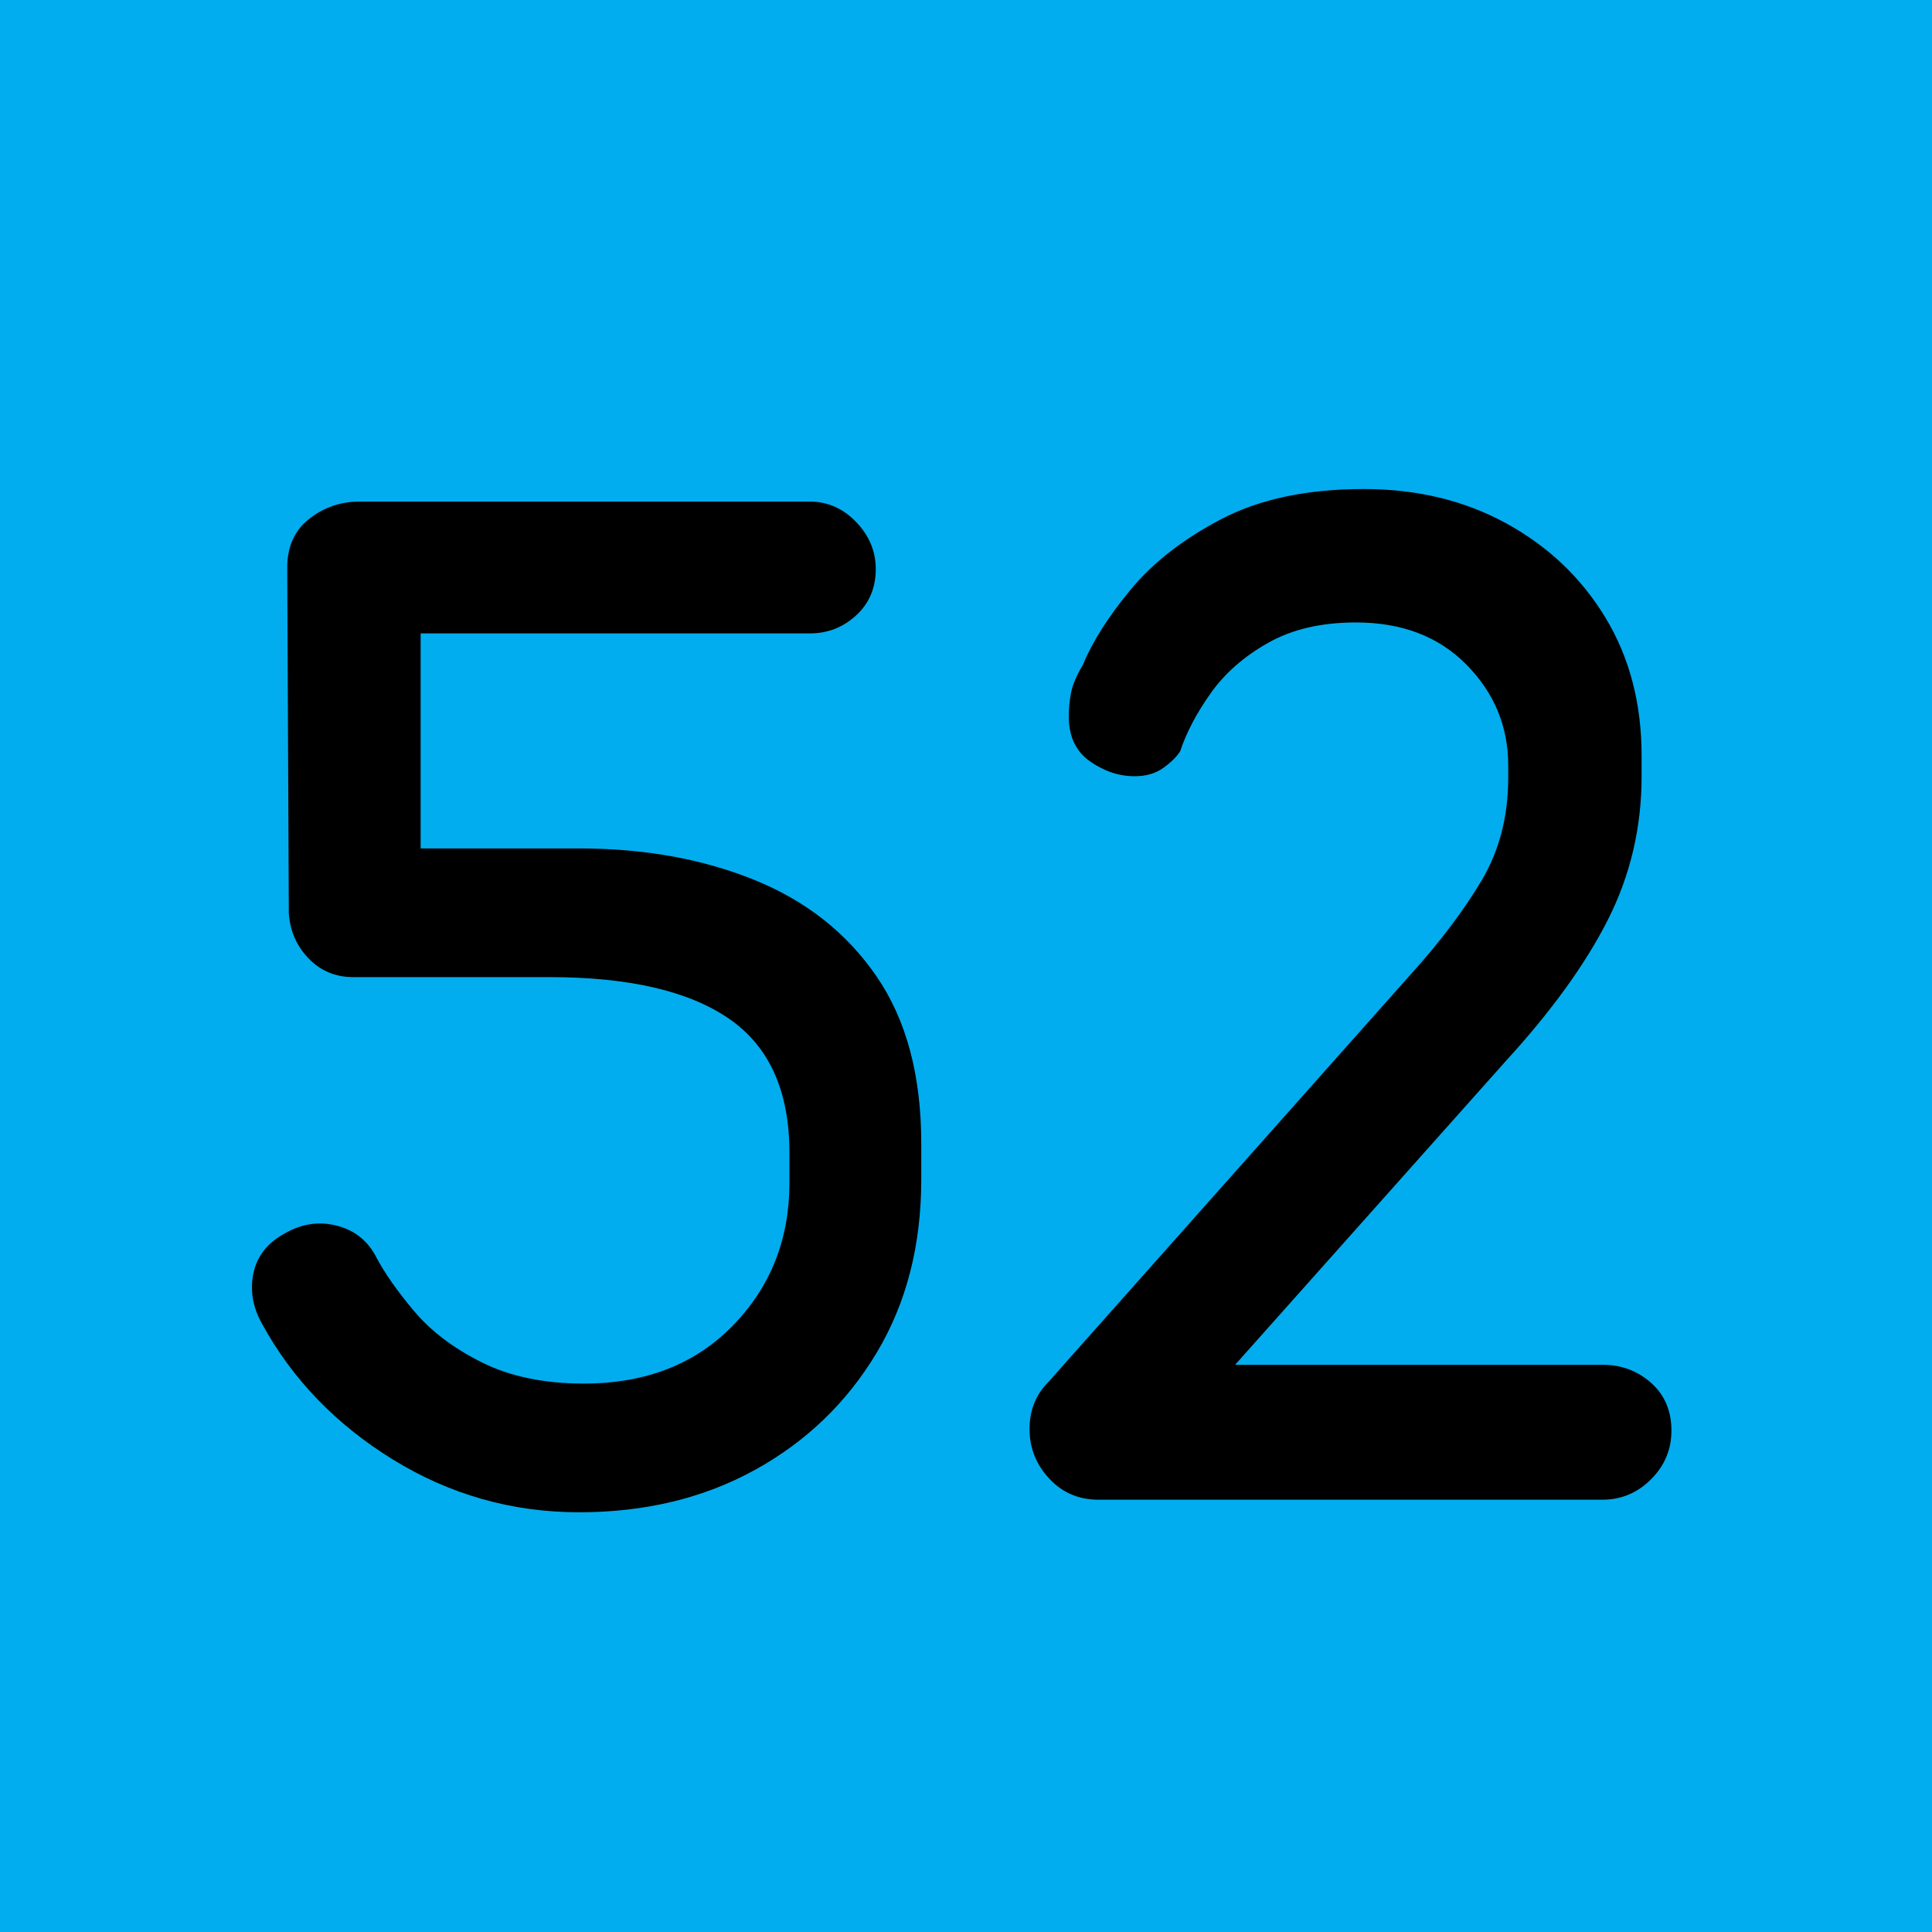
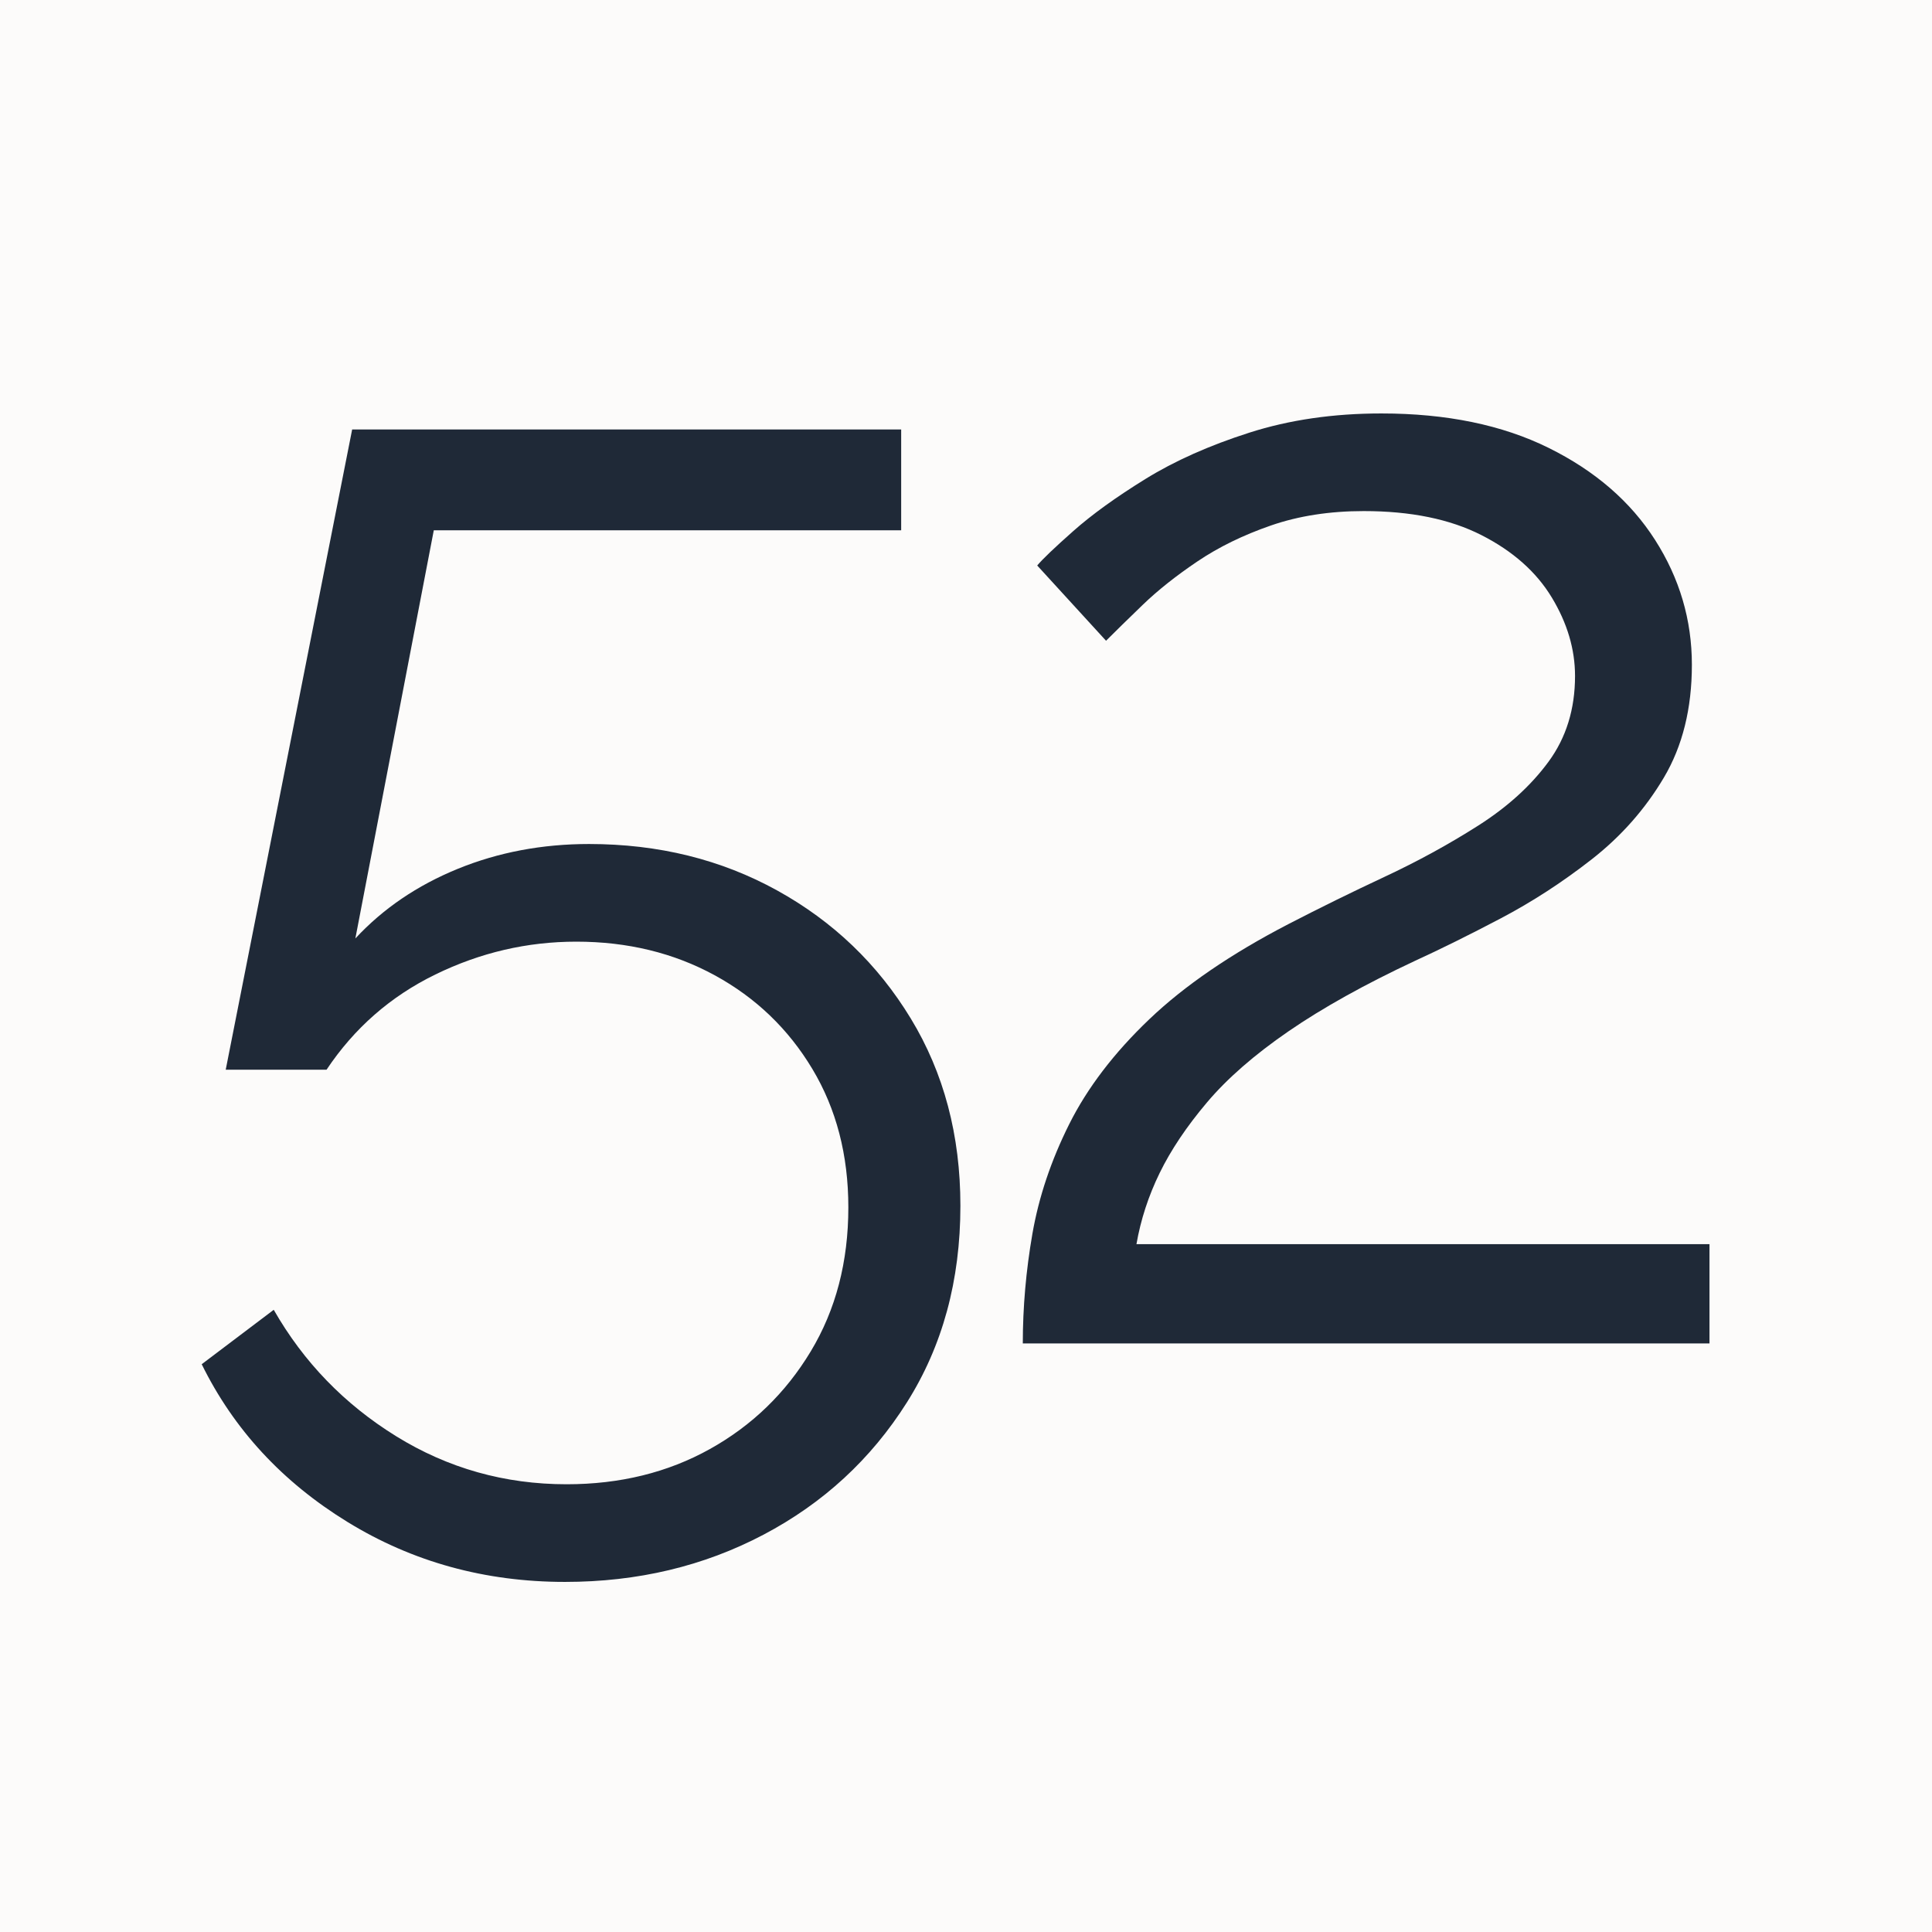
<svg xmlns="http://www.w3.org/2000/svg" width="2000" zoomAndPan="magnify" viewBox="0 0 1500 1500" height="2000" preserveAspectRatio="xMidYMid meet" version="1.0">
  <defs>
    <g />
  </defs>
  <rect x="-150" width="1800" fill="#ffffff" y="-150" height="1800" fill-opacity="1" />
-   <rect x="-150" width="1800" fill="#01adee" y="-150" height="1800" fill-opacity="1" />
-   <g fill="#000000" fill-opacity="1">
-     <g transform="translate(158.4339, 1164.372)">
+   <rect x="-150" width="1800" fill="#fcfbfa" y="-150" height="1800" fill-opacity="1" />
+   <g fill="#1f2937" fill-opacity="1">
+     <g transform="translate(113.1051, 1043.021)">
      <g>
-         <path d="M 291.203 9.75 C 239.223 9.75 191.098 -3.852 146.828 -31.062 C 102.555 -58.281 68.641 -93.414 45.078 -136.469 C 37.766 -149.469 35.531 -162.664 38.375 -176.062 C 41.219 -189.469 49.547 -199.828 63.359 -207.141 C 76.359 -214.453 89.758 -216.281 103.562 -212.625 C 117.375 -208.969 127.531 -200.641 134.031 -187.641 C 140.531 -175.453 150.273 -161.641 163.266 -146.203 C 176.266 -130.773 193.727 -117.578 215.656 -106.609 C 237.594 -95.648 263.992 -90.172 294.859 -90.172 C 342.785 -90.172 381.367 -105.195 410.609 -135.25 C 439.859 -165.301 454.484 -202.258 454.484 -246.125 L 454.484 -269.281 C 454.484 -317.207 438.844 -351.93 407.562 -373.453 C 376.289 -394.984 329.789 -405.75 268.062 -405.75 L 115.75 -405.75 C 101.945 -405.75 90.375 -410.617 81.031 -420.359 C 71.688 -430.109 66.609 -441.891 65.797 -455.703 L 64.578 -723.766 C 64.578 -740.004 70.258 -752.594 81.625 -761.531 C 93 -770.469 106 -774.938 120.625 -774.938 L 470.328 -774.938 C 484.129 -774.938 496.109 -769.656 506.266 -759.094 C 516.422 -748.531 521.5 -736.348 521.5 -722.547 C 521.5 -707.922 516.422 -695.938 506.266 -686.594 C 496.109 -677.258 484.129 -672.594 470.328 -672.594 L 168.141 -672.594 L 168.141 -505.656 L 291.203 -505.656 C 341.566 -505.656 386.852 -497.531 427.062 -481.281 C 467.27 -465.039 498.945 -440.062 522.094 -406.344 C 545.25 -372.633 556.828 -329.383 556.828 -276.594 L 556.828 -248.562 C 556.828 -197.383 545.25 -152.504 522.094 -113.922 C 498.945 -75.336 467.473 -45.078 427.672 -23.141 C 387.867 -1.211 342.379 9.75 291.203 9.75 Z M 291.203 9.75 " />
+         <path d="M 325.594 185.172 C 263.457 185.172 207.117 169.633 156.578 138.562 C 106.047 107.5 68.352 66.695 43.5 16.156 L 99.422 -26.094 C 122.617 14.496 154.305 47.223 194.484 72.078 C 234.66 96.93 278.773 109.359 326.828 109.359 C 368.254 109.359 405.328 100.242 438.047 82.016 C 470.773 63.785 496.875 38.516 516.344 6.203 C 535.812 -26.098 545.547 -63.375 545.547 -105.625 C 545.547 -146.227 536.223 -182.062 517.578 -213.125 C 498.941 -244.195 473.676 -268.43 441.781 -285.828 C 409.883 -303.223 374.055 -311.922 334.297 -311.922 C 296.18 -311.922 259.723 -303.426 224.922 -286.438 C 190.129 -269.457 161.961 -244.812 140.422 -212.5 L 62.141 -212.5 L 160.312 -709.594 L 586.562 -709.594 L 586.562 -631.297 L 223.688 -631.297 L 162.797 -314.406 C 184.336 -337.602 210.848 -355.625 242.328 -368.469 C 273.805 -381.312 307.773 -387.734 344.234 -387.734 C 398.086 -387.734 446.758 -375.719 490.25 -351.688 C 533.75 -327.664 568.336 -294.523 594.016 -252.266 C 619.703 -210.016 632.547 -161.551 632.547 -106.875 C 632.547 -48.883 618.664 2.062 590.906 45.969 C 563.156 89.883 526.082 124.062 479.688 148.5 C 433.289 172.945 381.926 185.172 325.594 185.172 Z M 325.594 185.172 " />
      </g>
    </g>
  </g>
-   <g fill="#000000" fill-opacity="1">
-     <g transform="translate(757.9102, 1164.372)">
+   <g fill="#1f2937" fill-opacity="1">
+     <g transform="translate(739.4311, 1043.021)">
      <g>
-         <path d="M 486.156 0 L 95.047 0 C 79.609 0 66.812 -5.477 56.656 -16.438 C 46.5 -27.406 41.422 -40.203 41.422 -54.828 C 41.422 -69.453 46.297 -81.641 56.047 -91.391 L 338.734 -409.406 C 360.66 -433.77 378.531 -457.523 392.344 -480.672 C 406.156 -503.828 413.062 -530.43 413.062 -560.484 L 413.062 -570.234 C 413.062 -600.285 402.297 -626.273 380.766 -648.203 C 359.242 -670.141 330.609 -681.109 294.859 -681.109 C 268.055 -681.109 245.312 -675.828 226.625 -665.266 C 207.945 -654.711 193.125 -641.719 182.156 -626.281 C 171.188 -610.852 163.27 -595.828 158.406 -581.203 C 155.969 -577.141 151.703 -572.875 145.609 -568.406 C 139.516 -563.938 132 -561.703 123.062 -561.703 C 110.875 -561.703 99.297 -565.562 88.328 -573.281 C 77.367 -581 71.891 -592.578 71.891 -608.016 C 71.891 -614.504 72.5 -620.797 73.719 -626.891 C 74.938 -632.984 77.984 -640.094 82.859 -648.219 C 90.172 -666.082 102.555 -685.57 120.016 -706.688 C 137.484 -727.812 161.039 -746.094 190.688 -761.531 C 220.332 -776.969 257.086 -784.688 300.953 -784.688 C 342.379 -784.688 379.336 -775.75 411.828 -757.875 C 444.328 -740.008 469.914 -715.641 488.594 -684.766 C 507.281 -653.898 516.625 -618.16 516.625 -577.547 L 516.625 -561.703 C 516.625 -521.898 507.891 -484.738 490.422 -450.219 C 472.961 -415.695 446.363 -378.941 410.625 -339.953 L 201.047 -104.781 L 486.156 -104.781 C 500.781 -104.781 513.375 -100.109 523.938 -90.766 C 534.5 -81.43 539.781 -69.047 539.781 -53.609 C 539.781 -38.992 534.5 -26.406 523.938 -15.844 C 513.375 -5.281 500.781 0 486.156 0 Z M 486.156 0 " />
+         <path d="M 54.672 0 C 54.672 -28.164 57.156 -56.539 62.125 -85.125 C 67.102 -113.707 76.633 -142.082 90.719 -170.25 C 104.801 -198.414 125.508 -225.547 152.844 -251.641 C 180.188 -277.742 216.227 -302.395 260.969 -325.594 C 285 -338.02 309.852 -350.238 335.531 -362.25 C 361.219 -374.258 385.453 -387.516 408.234 -402.016 C 431.016 -416.516 449.238 -433.082 462.906 -451.719 C 476.582 -470.363 483.422 -492.531 483.422 -518.219 C 483.422 -538.926 477.41 -559.223 465.391 -579.109 C 453.379 -598.992 435.156 -615.148 410.719 -627.578 C 386.281 -640.004 355.832 -646.219 319.375 -646.219 C 292.863 -646.219 268.836 -642.488 247.297 -635.031 C 225.754 -627.57 206.695 -618.25 190.125 -607.062 C 173.562 -595.883 159.477 -584.703 147.875 -573.516 C 136.281 -562.328 126.754 -553.004 119.297 -545.547 L 65.859 -603.969 C 70.004 -608.938 79.328 -617.836 93.828 -630.672 C 108.328 -643.516 126.969 -656.977 149.75 -671.062 C 172.531 -685.145 199.453 -697.156 230.516 -707.094 C 261.586 -717.039 295.766 -722.016 333.047 -722.016 C 383.586 -722.016 426.875 -713.109 462.906 -695.297 C 498.945 -677.484 526.492 -653.664 545.547 -623.844 C 564.609 -594.02 574.141 -561.707 574.141 -526.906 C 574.141 -492.945 566.891 -463.742 552.391 -439.297 C 537.891 -414.859 519.25 -393.734 496.469 -375.922 C 473.688 -358.109 450.07 -342.781 425.625 -329.938 C 401.188 -317.094 379.023 -306.117 359.141 -297.016 C 320.203 -278.785 287.477 -260.555 260.969 -242.328 C 234.457 -224.098 213.332 -205.66 197.594 -187.016 C 181.852 -168.379 169.633 -150.156 160.938 -132.344 C 152.238 -114.531 146.227 -96.098 142.906 -77.047 L 587.812 -77.047 L 587.812 0 Z M 54.672 0 " />
      </g>
    </g>
  </g>
</svg>
